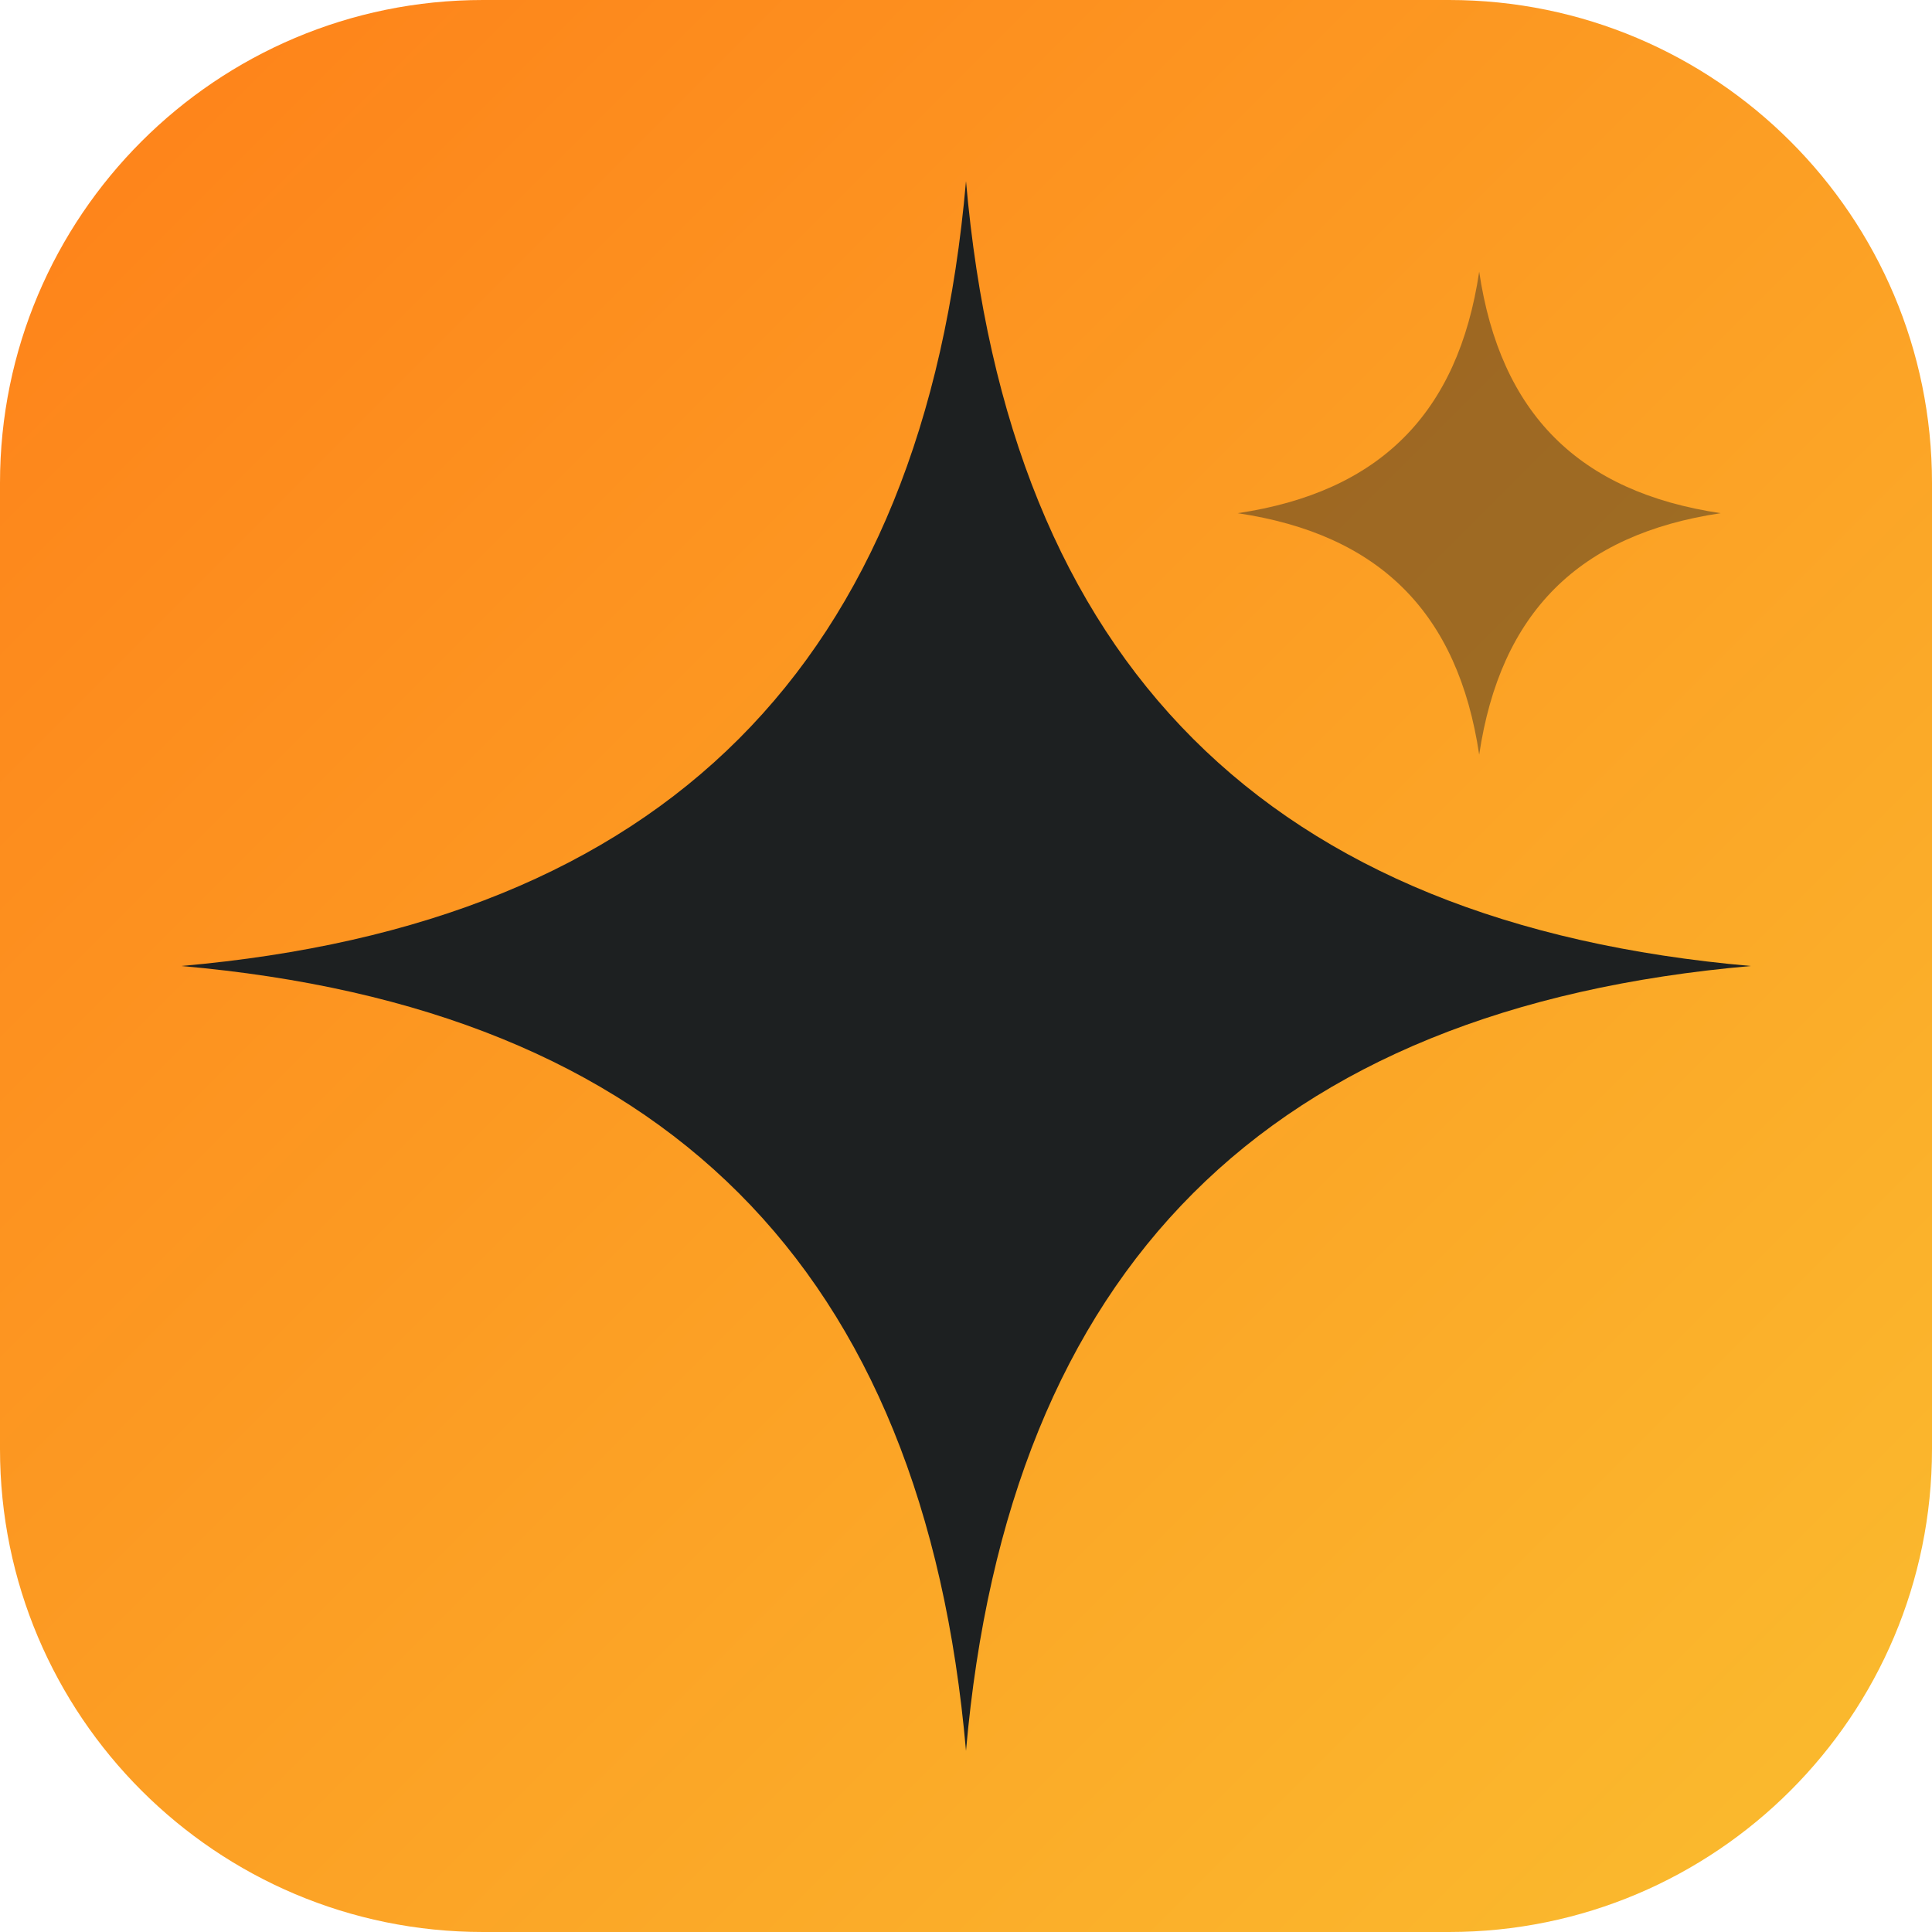
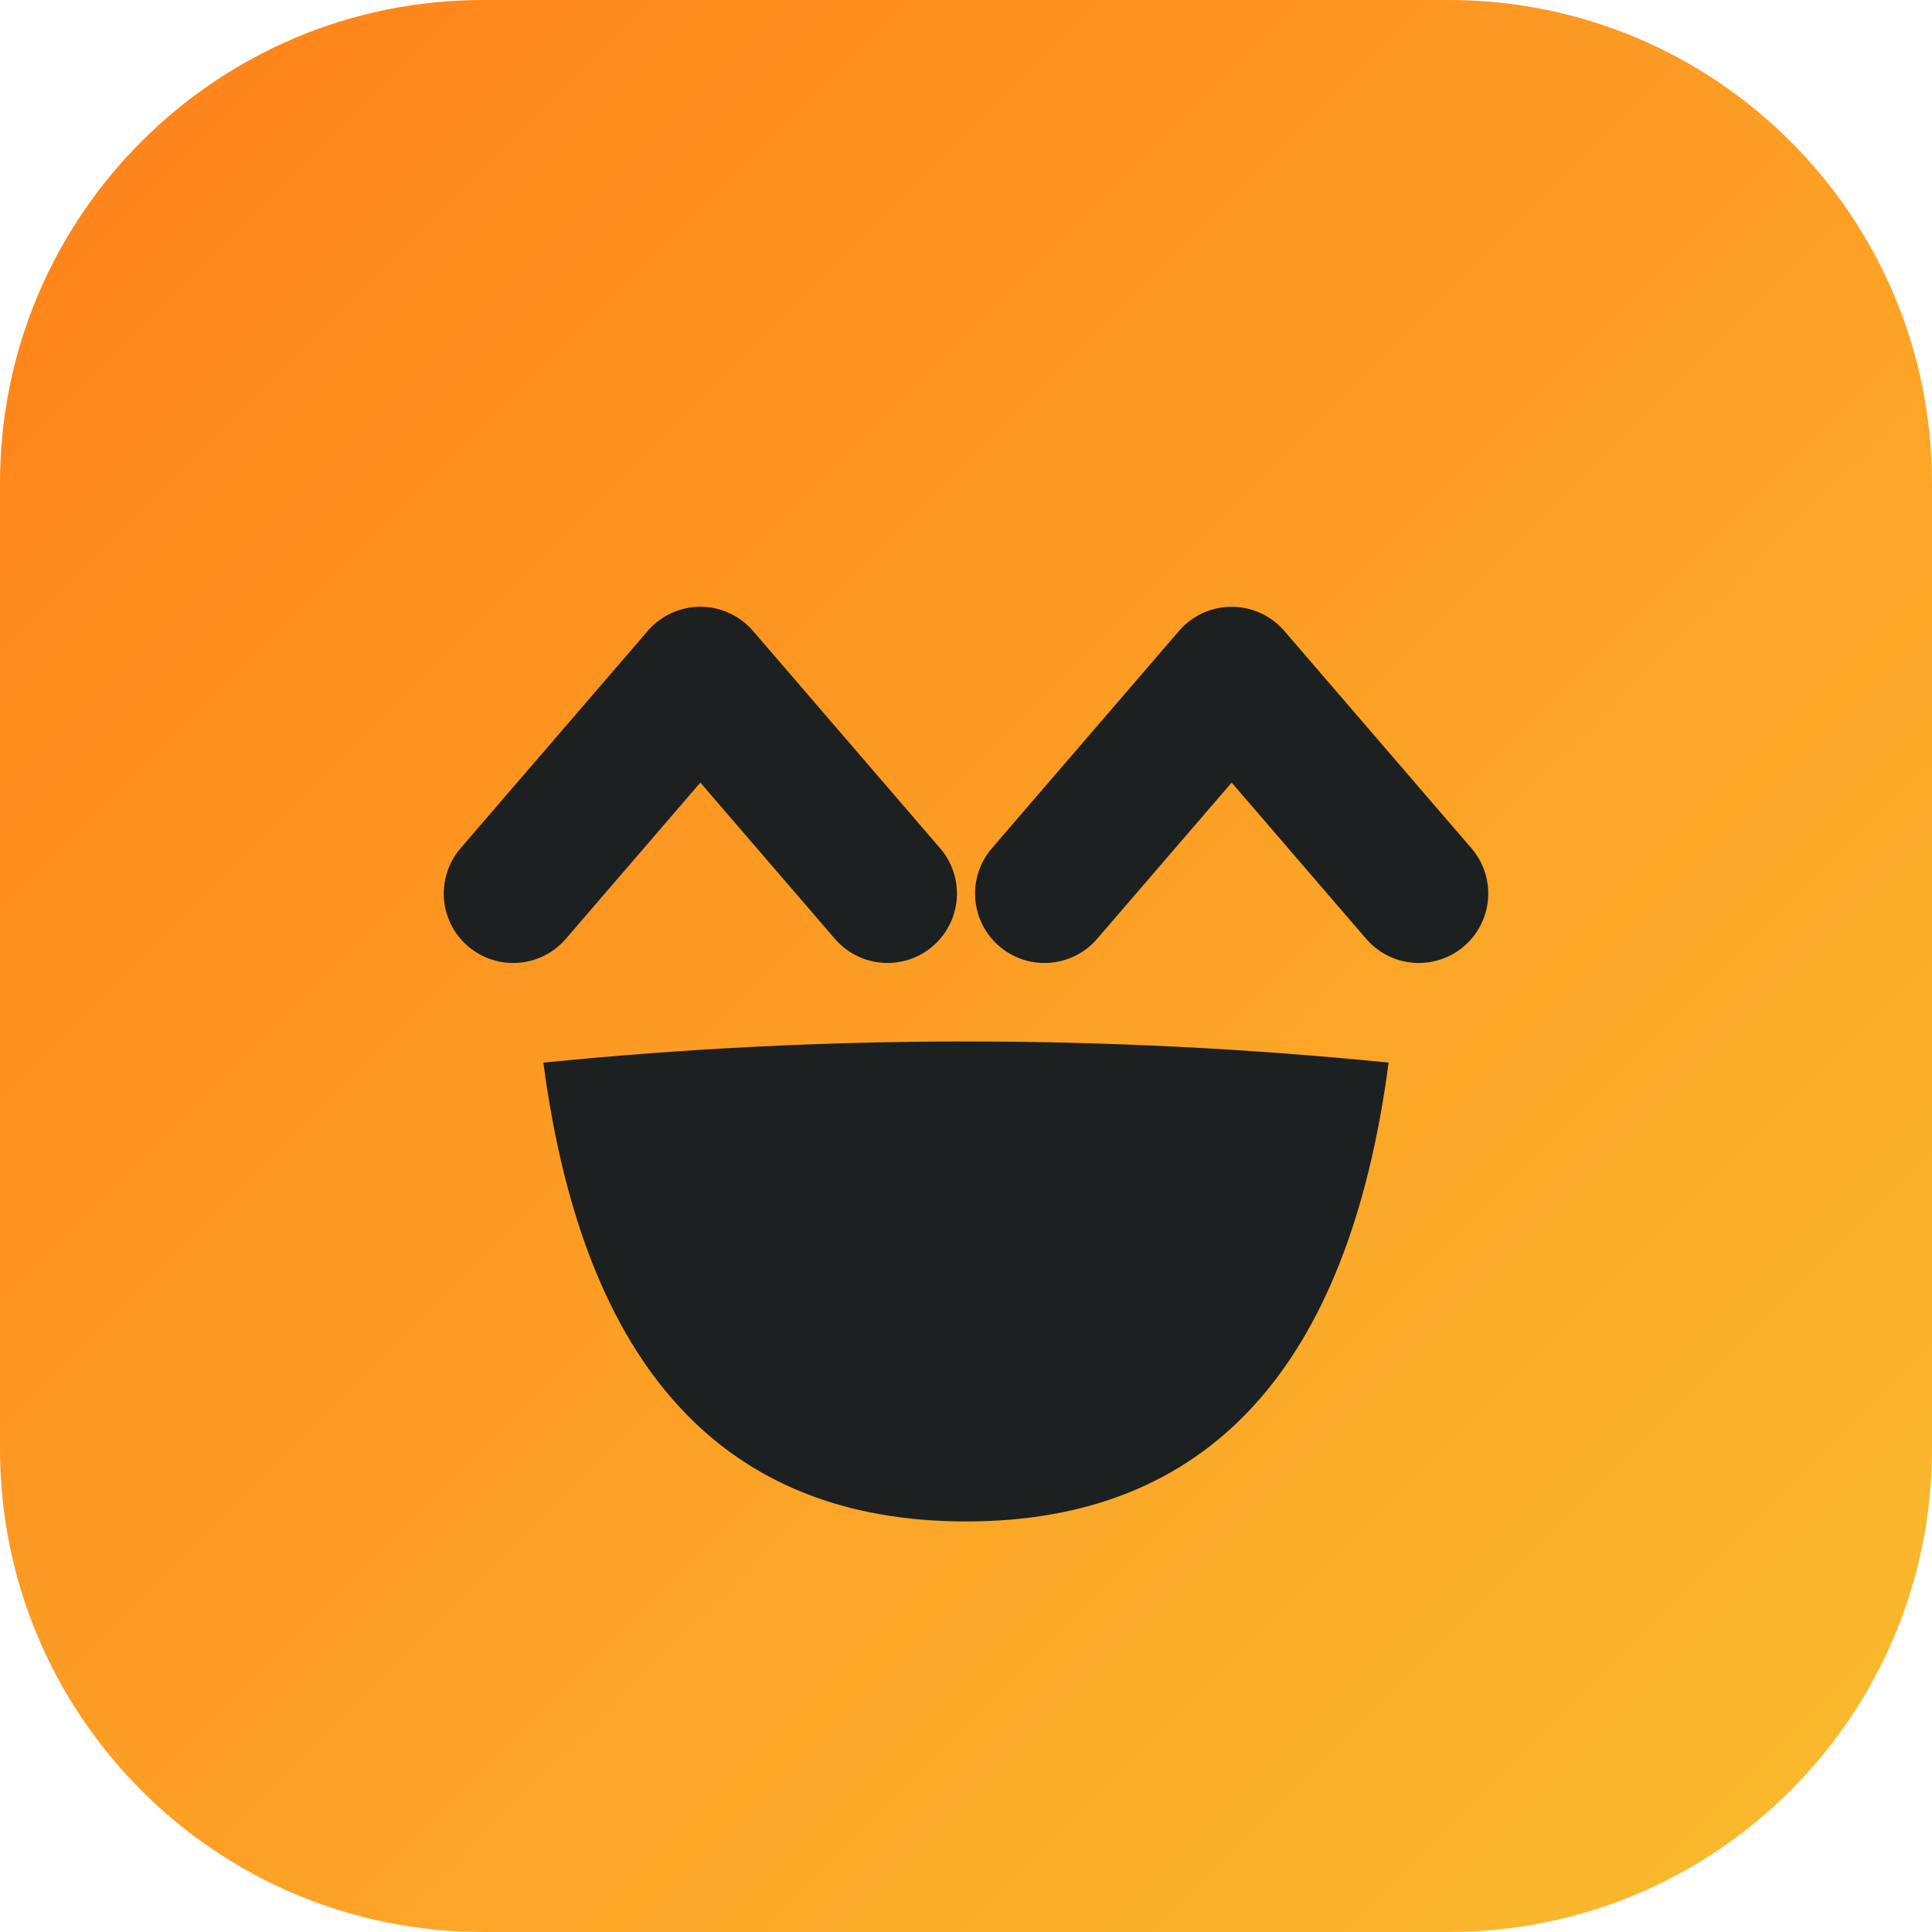
<svg xmlns="http://www.w3.org/2000/svg" viewBox="0 0 32 32">
  <defs>
    <linearGradient id="g" x1="0%" y1="0%" x2="100%" y2="100%">
      <stop offset="0%" stop-color="#fe8019" />
      <stop offset="100%" stop-color="#fabd2f" />
    </linearGradient>
  </defs>
  <rect width="32" height="32" rx="8" fill="url(#g)" />
-   <path d="M16 3 C16.7 11 21 15.3 29 16 C21 16.7 16.7 21 16 29 C15.3 21 11 16.7 3 16 C11 15.3 15.3 11 16 3 Z" fill="#1d2021" />
-   <path d="M24.5 4.5 C24.85 6.85 26.15 8.15 28.5 8.5 C26.15 8.85 24.85 10.15 24.5 12.5 C24.15 10.15 22.85 8.85 20.5 8.5 C22.85 8.15 24.15 6.85 24.5 4.5 Z" fill="#1d2021" opacity=".42" />
+   <path d="M8.5 14.8 L11.6 11.2 L14.7 14.8" fill="none" stroke="#1d2021" stroke-width="2.3" stroke-linecap="round" stroke-linejoin="round" />
+   <path d="M17.3 14.8 L20.4 11.2 L23.5 14.8" fill="none" stroke="#1d2021" stroke-width="2.3" stroke-linecap="round" stroke-linejoin="round" />
+   <path d="M9 17.6 Q16 16.9 23 17.6 Q22 25.2 16 25.2 Q10 25.2 9 17.6 Z" fill="#1d2021" />
</svg>
